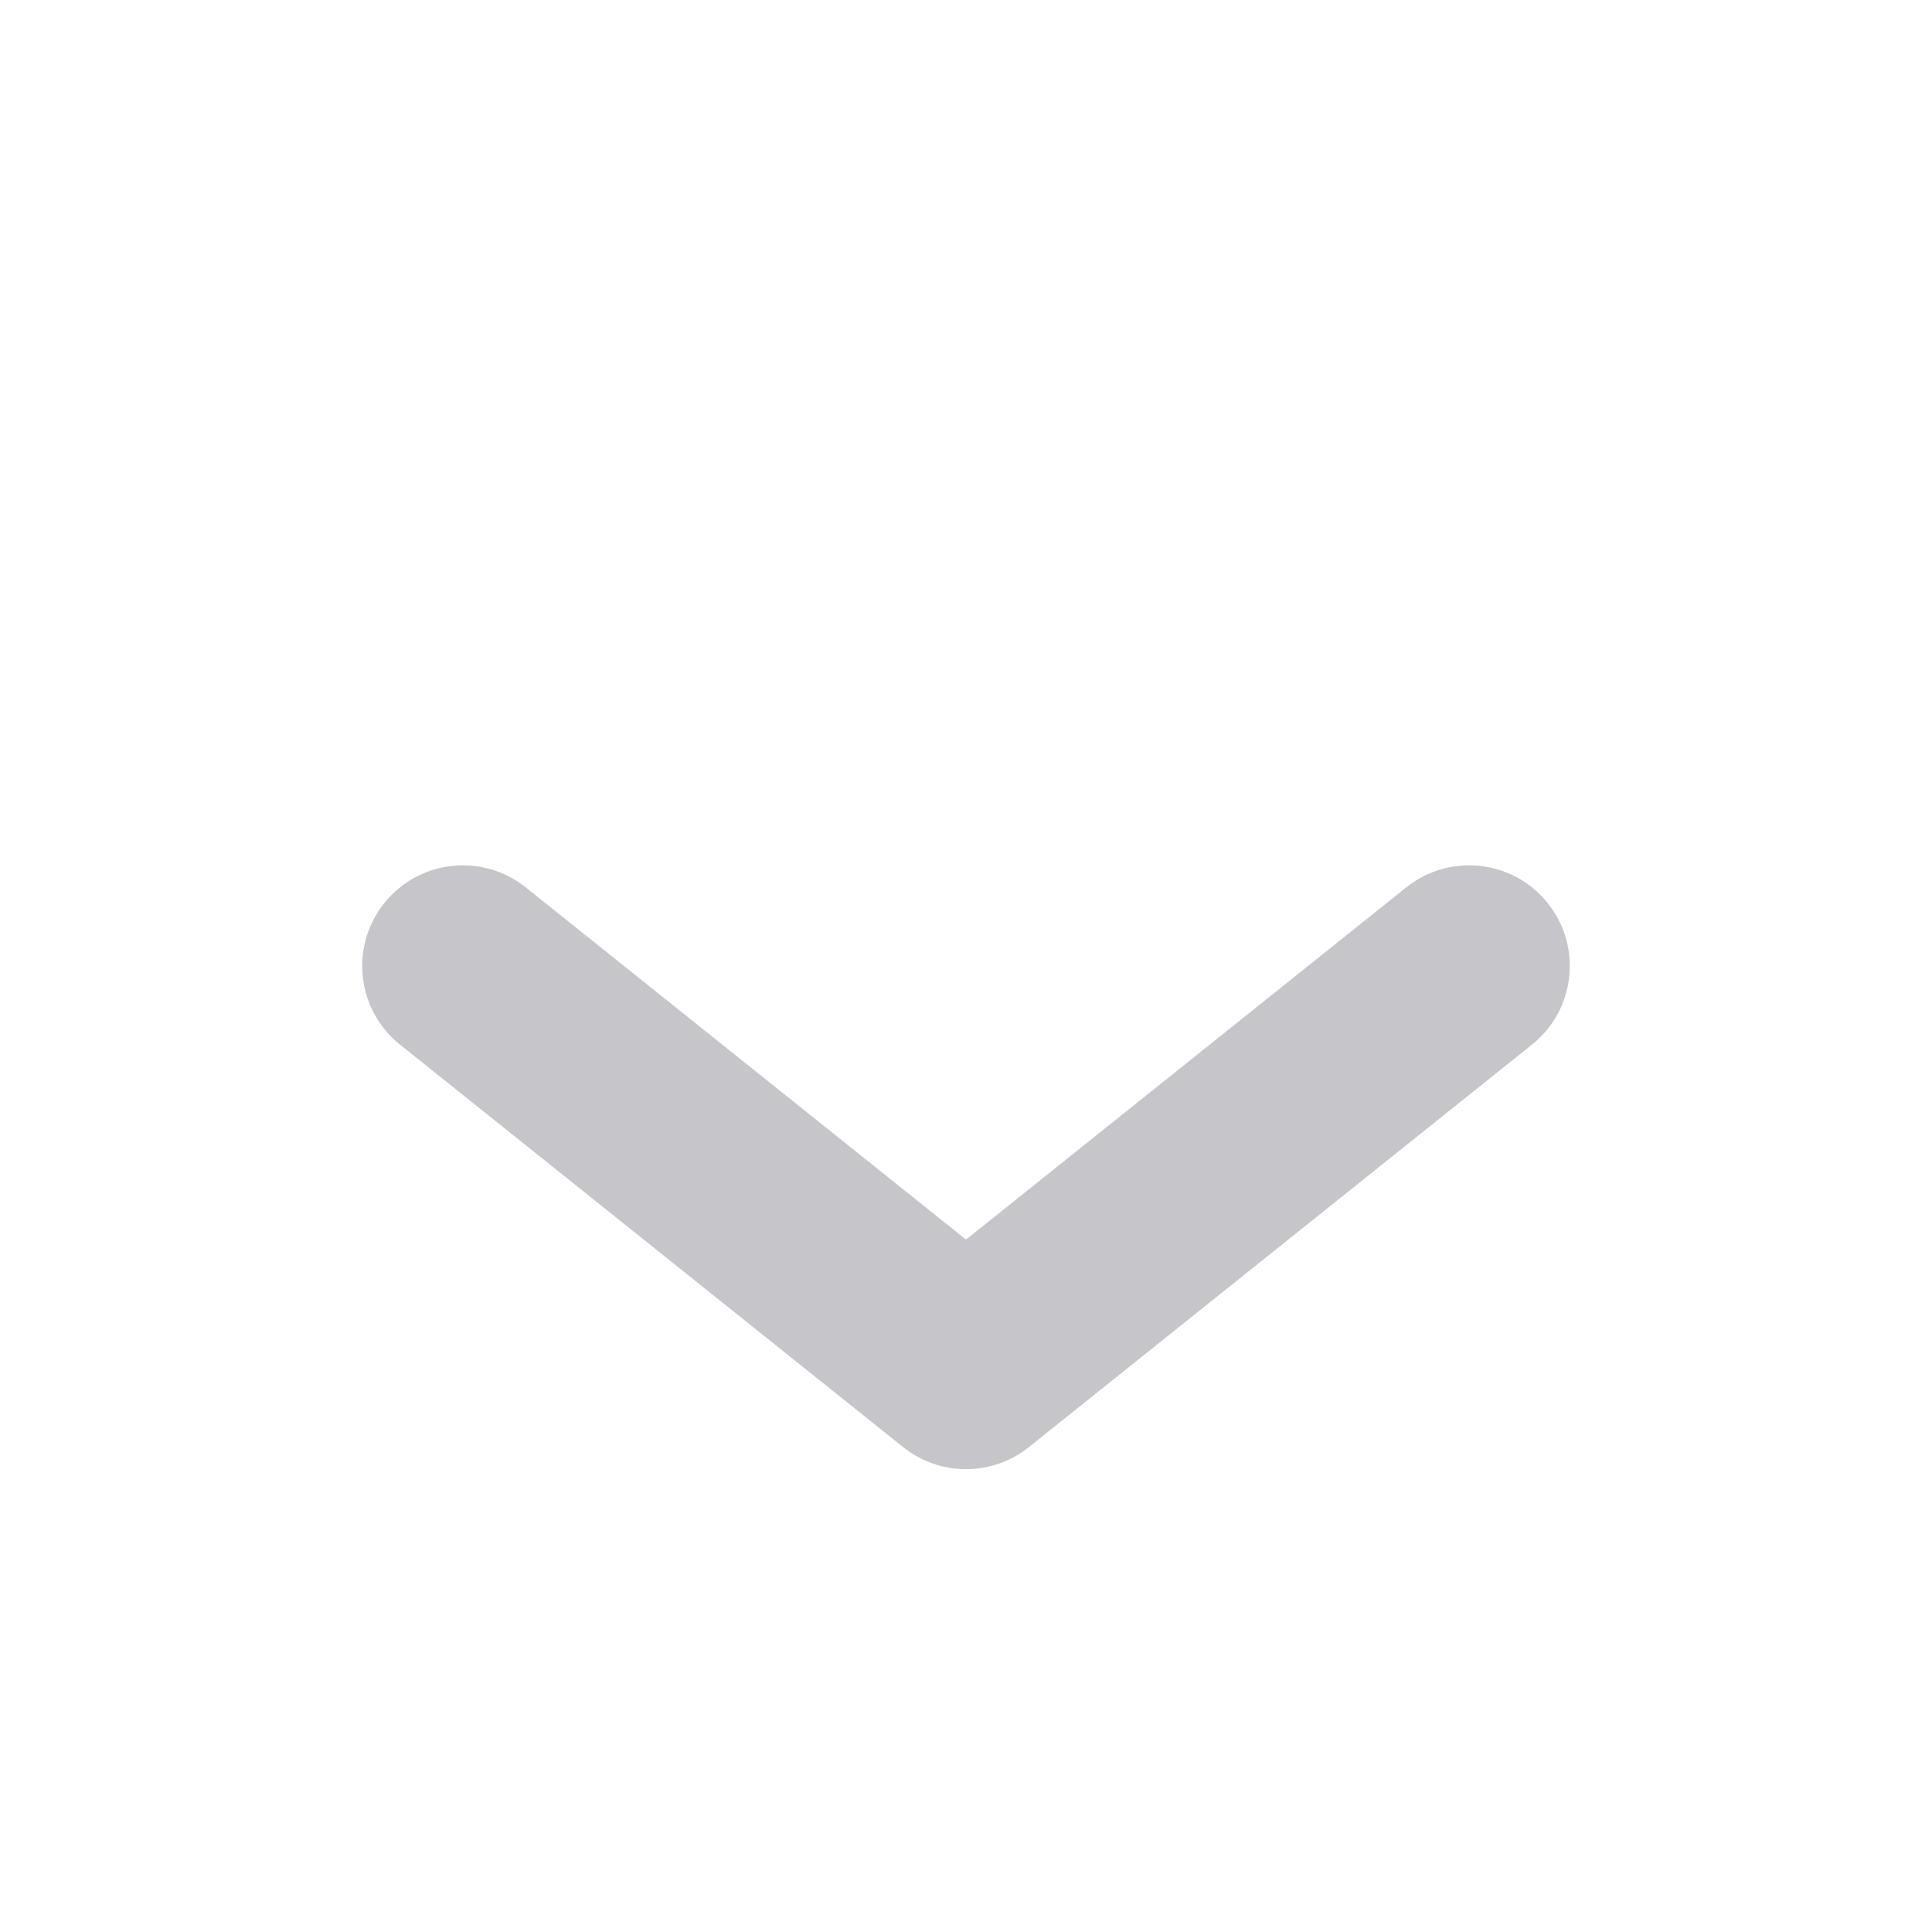
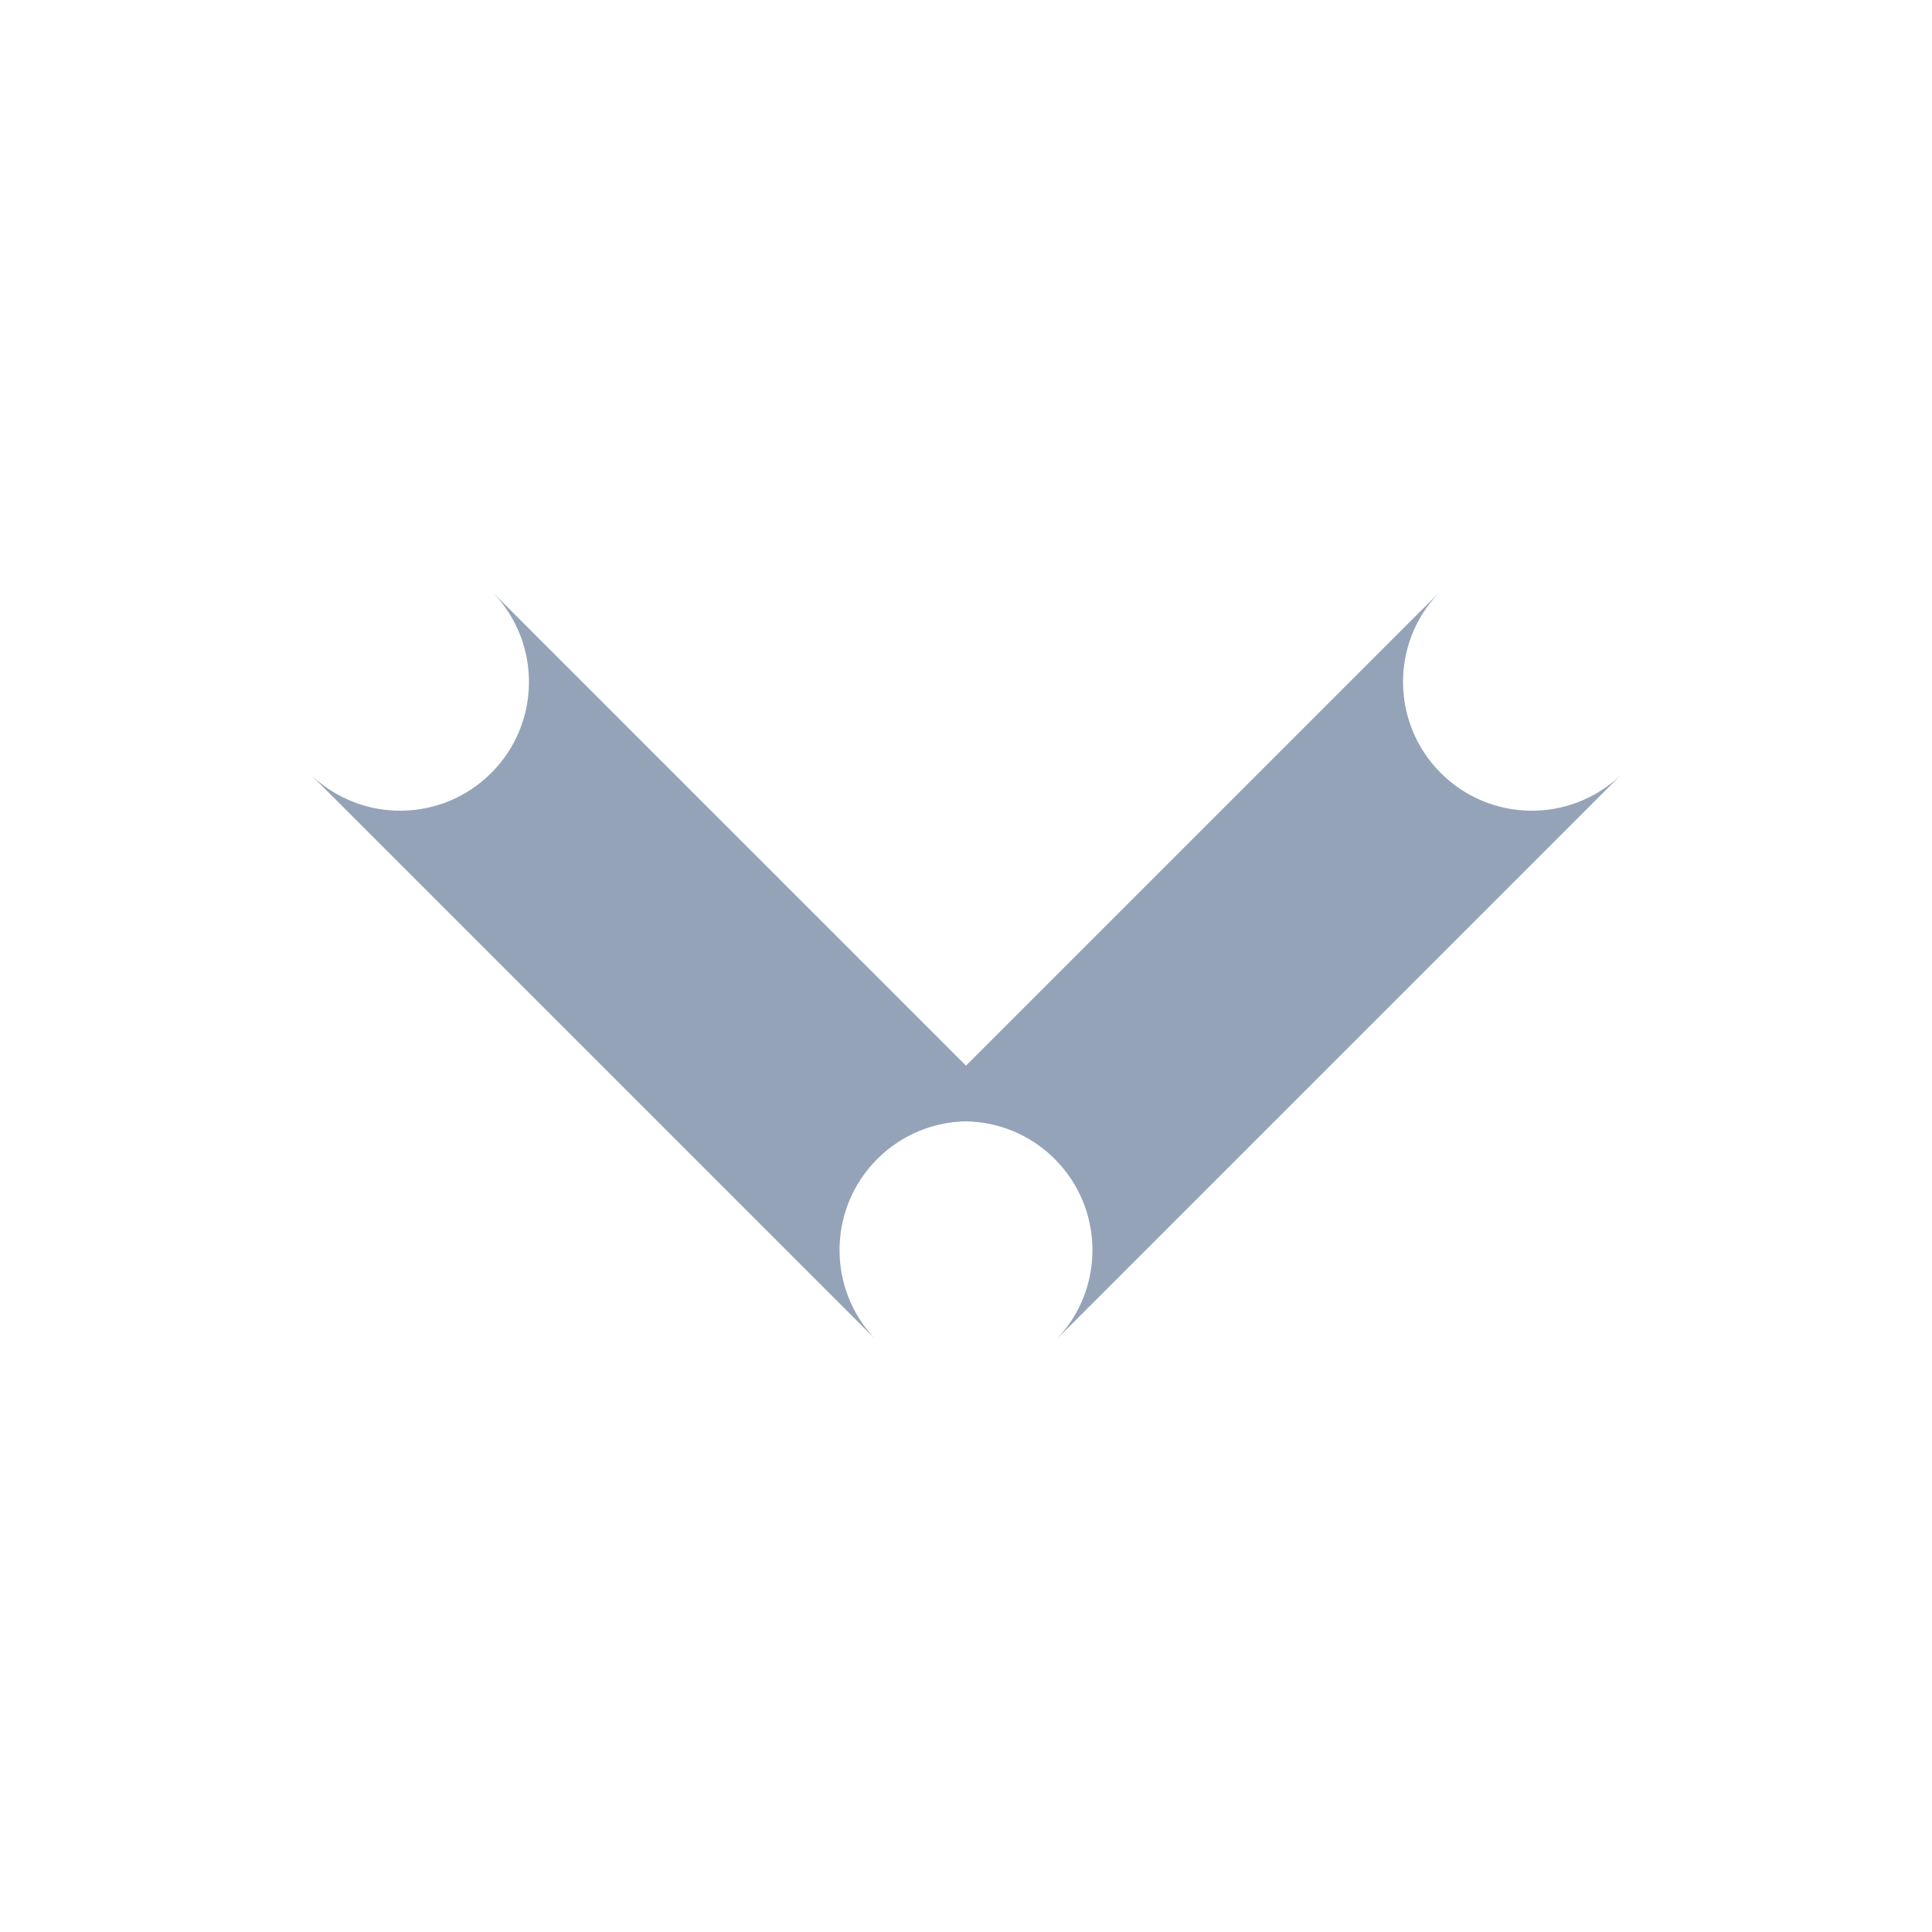
- <svg xmlns="http://www.w3.org/2000/svg" viewBox="0 0 24 24" fill="#c6c6ca">
-   <defs id="defs1" />
-   <g transform="translate(2 2) scale(1.25)" id="g1">
-     <path d="M 3.625,7.219 A 1,1 0 0 0 2.219,7.375 1,1 0 0 0 2.375,8.781 l 5,4 a 1,1 0 0 0 1.25,0 l 5,-4 A 1,1 0 0 0 13.781,7.375 1,1 0 0 0 12.375,7.219 l -4.375,3.5 z" id="path1" fill="#c6c6ca" />
-   </g>
+ <svg xmlns="http://www.w3.org/2000/svg" viewBox="0 0 24 24">
+   <path fill="#94a3b8" d="M3.869 9.631L10.869 16.631A1.6 1.6 0 0 1 13.131 14.369L6.131 7.369A1.6 1.6 0 0 1 3.869 9.631Z" />
+   <path fill="#94a3b8" d="M13.131 16.631L20.131 9.631A1.6 1.6 0 0 1 17.869 7.369L10.869 14.369A1.6 1.6 0 0 1 13.131 16.631Z" />
</svg>
